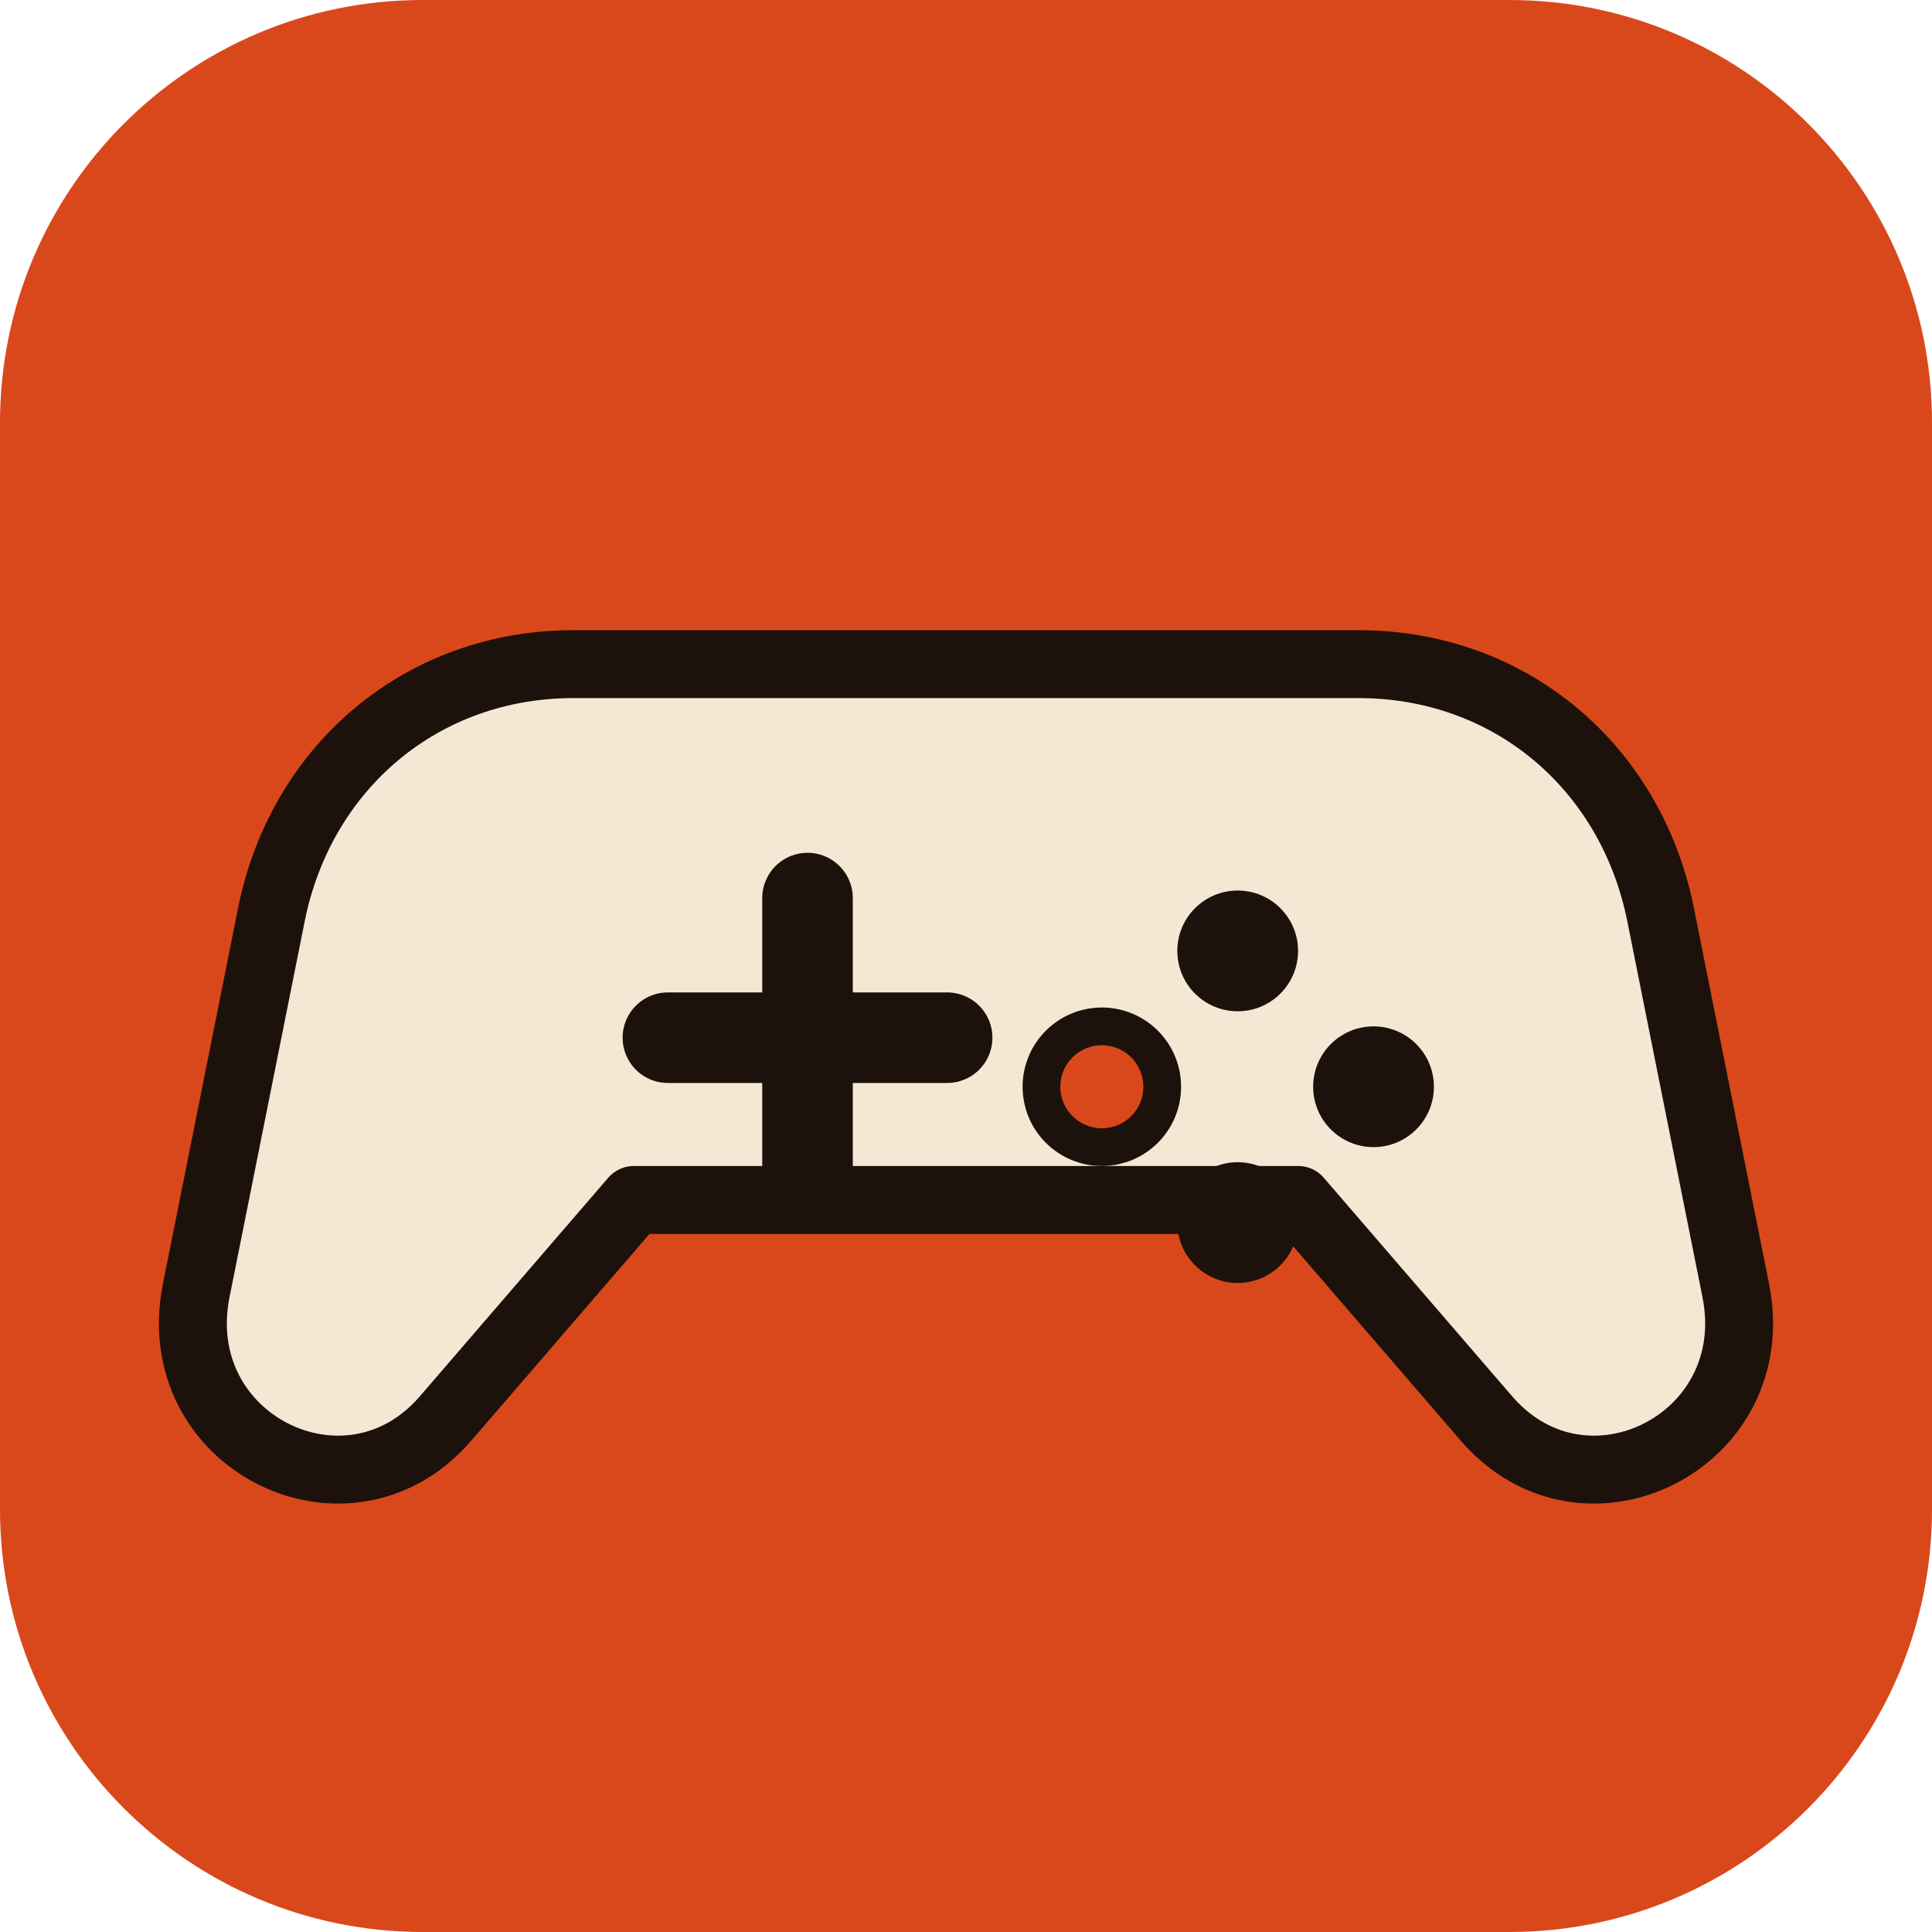
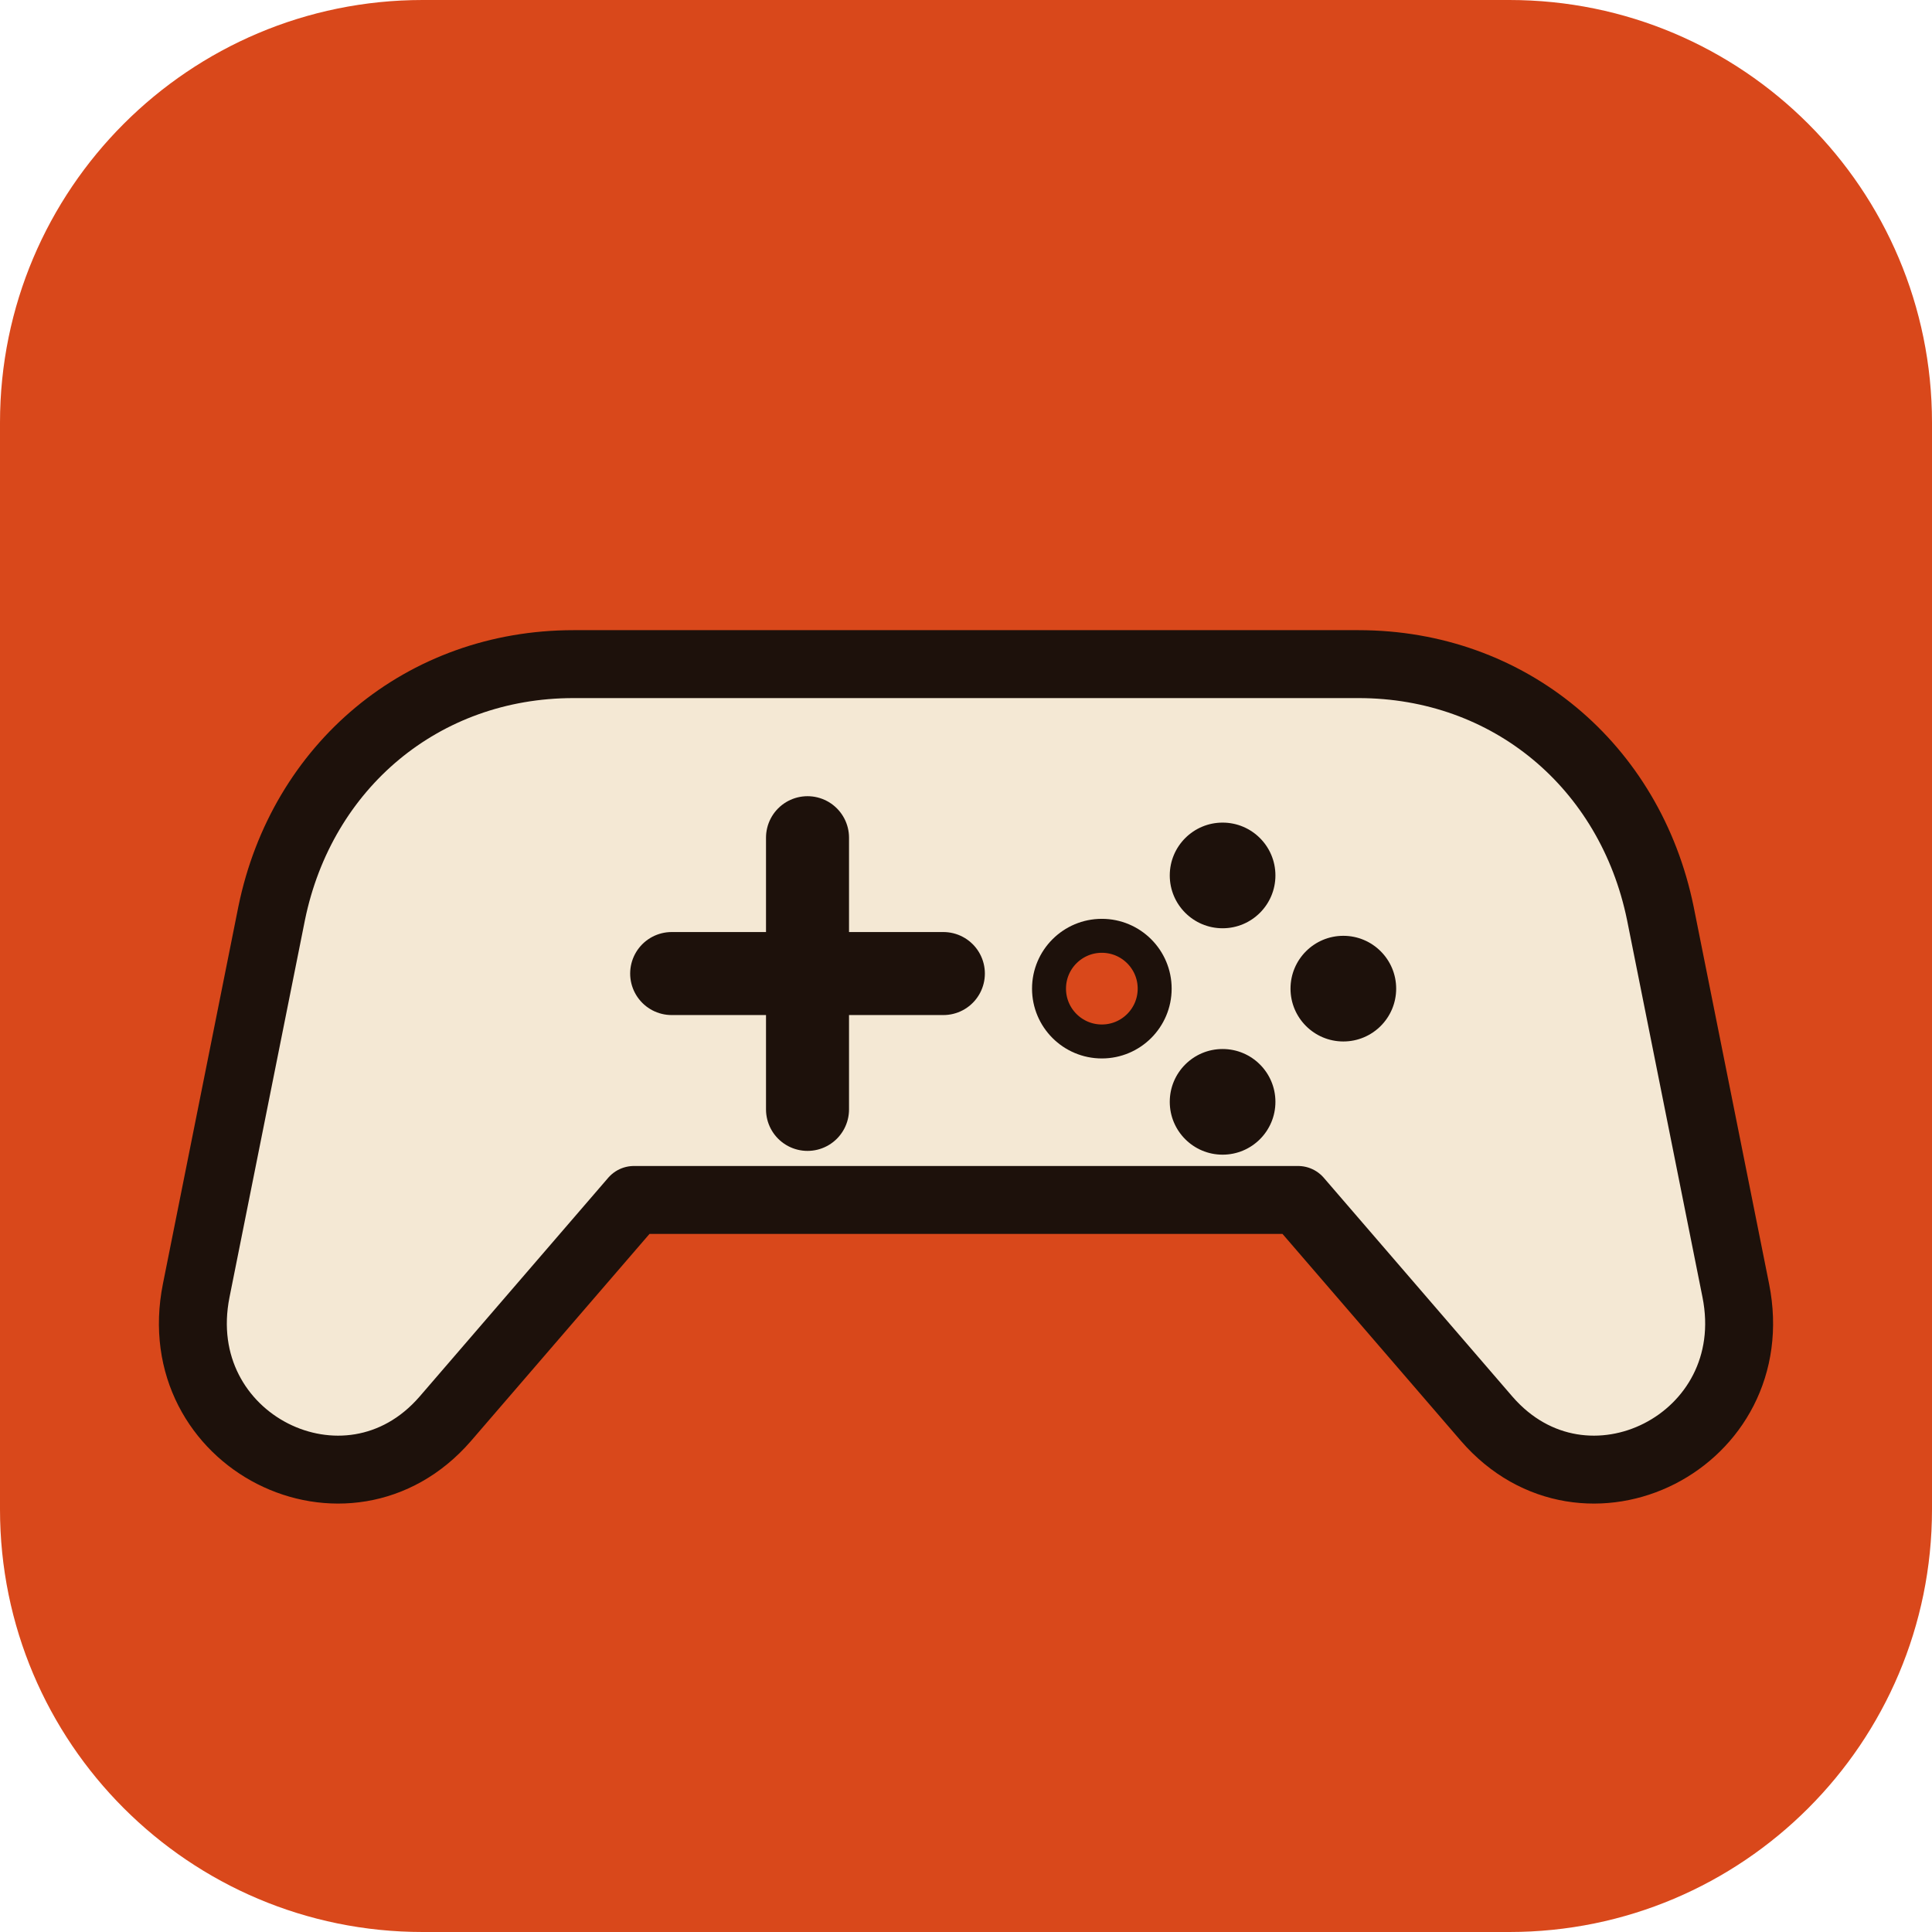
<svg xmlns="http://www.w3.org/2000/svg" viewBox="0 0 512 512" width="512" height="512" role="img" aria-label="DumpsterWare Games">
  <rect width="512" height="512" rx="112" fill="#d9481b" />
  <path d="M152 176h208c40 0 72 27 80 66l20 100c8 40-40 64-66 34l-50-58H168l-50 58c-26 30-74 6-66-34l20-100c8-39 40-66 80-66z" fill="#f4e8d4" stroke="#1d110b" stroke-width="18" stroke-linejoin="round" />
-   <path d="M214 238v74M177 275h74" stroke="#1d110b" stroke-width="24" stroke-linecap="round" />
-   <circle cx="328" cy="252" r="16" fill="#1d110b" />
-   <circle cx="364" cy="288" r="16" fill="#1d110b" />
-   <circle cx="328" cy="324" r="16" fill="#1d110b" />
-   <circle cx="292" cy="288" r="16" fill="#d9481b" stroke="#1d110b" stroke-width="10" />
+   <path d="M214 222v72M178 258h72" stroke="#1d110b" stroke-width="22" stroke-linecap="round" />
+   <circle cx="324" cy="232" r="14" fill="#1d110b" />
+   <circle cx="356" cy="262" r="14" fill="#1d110b" />
+   <circle cx="324" cy="292" r="14" fill="#1d110b" />
+   <circle cx="292" cy="262" r="14" fill="#d9481b" stroke="#1d110b" stroke-width="9" />
</svg>
